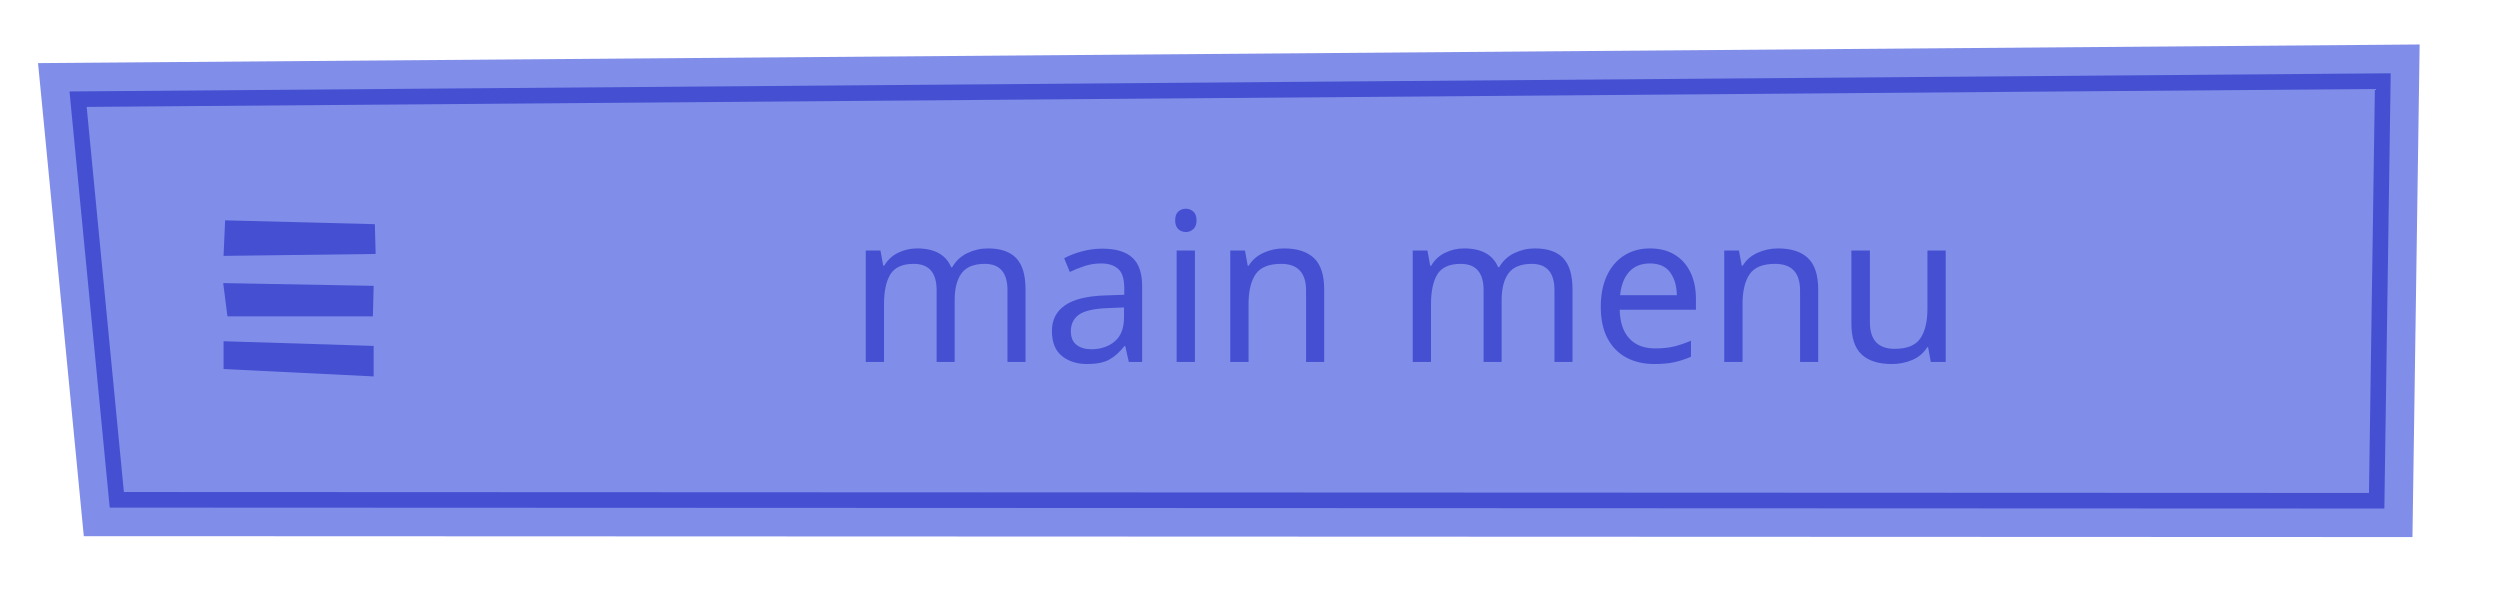
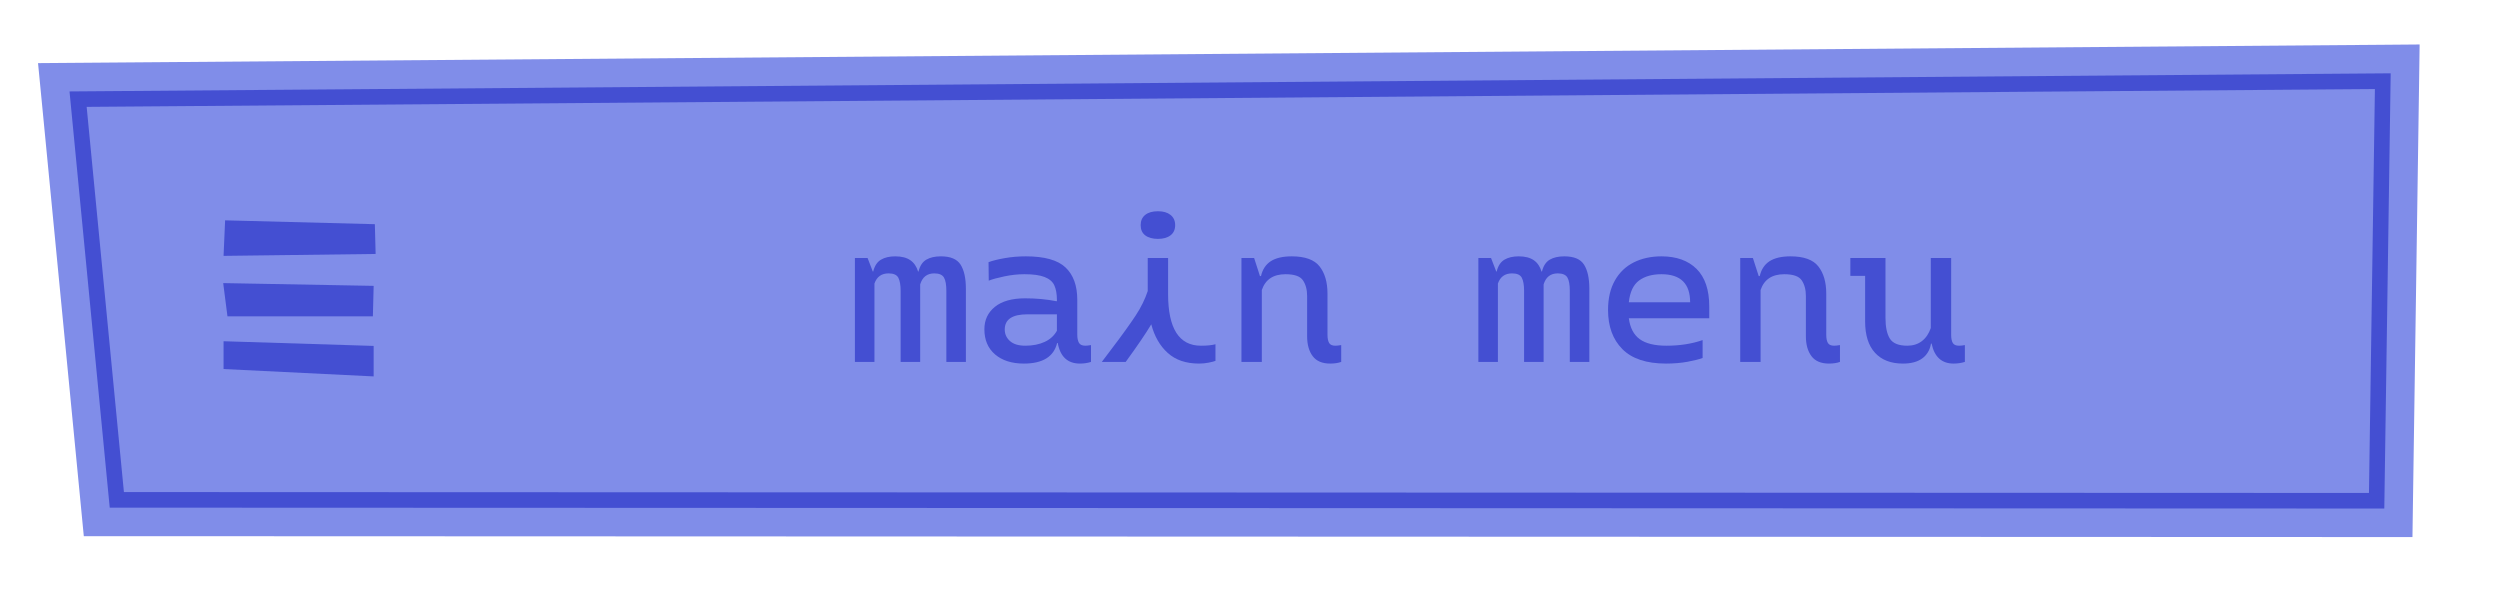
<svg xmlns="http://www.w3.org/2000/svg" id="Livello_2" viewBox="0 0 481.19 114.22">
  <defs>
-     <style>.cls-1{fill:none;}.cls-2,.cls-3{fill:#444fd2;}.cls-4,.cls-5{fill:#808de9;}.cls-3{font-family:Monotalic-Regular, Monotalic;font-size:40px;}.cls-5{stroke:#444fd2;stroke-miterlimit:10;stroke-width:3px;}</style>
+     <style>.cls-1{fill:none;}.cls-2{fill:#444fd2;}.cls-3{fill:#808de9;}</style>
  </defs>
  <g id="PAUSE_objects">
    <g id="pauseMMenuClick">
      <rect class="cls-1" width="481.19" height="114.22" />
      <g>
-         <path class="cls-4" d="m458.63,15.62l-1.18,80.75-434.96-.17L15.03,19.09l443.6-3.47m7.1-7.06l-7.16.06L14.97,12.09l-7.65.06.74,7.61,7.46,77.12.61,6.32h6.35s434.96.17,434.96.17h6.9s.1-6.9.1-6.9l1.18-80.75.1-7.16h0Z" />
-         <polygon class="cls-5" points="457.45 96.38 22.48 96.2 15.03 19.09 458.63 15.62 457.45 96.38" />
+         <path class="cls-3" d="m458.63,15.62l-1.18,80.75-434.96-.17L15.03,19.09l443.6-3.47m7.1-7.06l-7.16.06L14.97,12.09l-7.65.06.74,7.61,7.46,77.12.61,6.32h6.35s434.96.17,434.96.17h6.9s.1-6.9.1-6.9l1.18-80.75.1-7.16h0Z" />
+         <g>
+           <polygon class="cls-3" points="457.45 96.38 22.48 96.2 15.03 19.09 458.63 15.62 457.45 96.38" />
+           <path class="cls-2" d="m458.93,97.88h-1.48s-436.33-.17-436.33-.17L13.38,17.6l446.77-3.49-1.23,83.77Zm-435.08-3.17l432.12.17,1.14-77.74L16.68,20.57l7.17,74.13Z" />
+         </g>
        <g>
          <polygon class="cls-2" points="71.92 72.45 43.03 71.03 43.03 65.68 71.92 66.58 71.92 72.45" />
          <polygon class="cls-2" points="71.77 60.89 43.78 60.89 42.96 54.49 71.92 55.02 71.77 60.89" />
          <polygon class="cls-2" points="72.3 48.88 43.03 49.25 43.33 42.41 72.15 43.15 72.3 48.88" />
        </g>
-         <text class="cls-3" transform="translate(163.23 69.66)">
-           <tspan x="0" y="0">main menu</tspan>
-         </text>
+         <g>
+           <path class="cls-2" d="m184.89,50.94c.68,1.07,1.02,2.61,1.02,4.64v14.08h-3.76v-13.68c0-1.17-.15-2.03-.46-2.56s-.93-.8-1.86-.8c-1.39,0-2.29.71-2.72,2.12v14.92h-3.76v-13.68c0-1.12-.15-1.96-.44-2.52-.29-.56-.92-.84-1.88-.84-1.36,0-2.27.65-2.72,1.96v15.08h-3.76v-20h2.44l1,2.6h.08c.27-1.09.77-1.85,1.5-2.28.73-.43,1.65-.64,2.74-.64,1.23,0,2.19.25,2.9.74.71.49,1.21,1.22,1.5,2.18h.08c.27-1.09.77-1.85,1.5-2.28.73-.43,1.67-.64,2.82-.64,1.84,0,3.1.53,3.78,1.6Z" />
+           <path class="cls-2" d="m209.99,66.42v3.24c-.64.21-1.35.32-2.12.32-2.37,0-3.8-1.32-4.28-3.96h-.12c-.64,2.64-2.78,3.96-6.4,3.96-2.32,0-4.17-.59-5.54-1.76-1.37-1.17-2.06-2.79-2.06-4.84,0-1.79.67-3.22,2.02-4.32,1.35-1.09,3.29-1.64,5.82-1.64,2.16,0,4.17.19,6.04.56h.08v-.24c0-1.17-.17-2.11-.5-2.82s-.95-1.24-1.86-1.6c-.91-.36-2.2-.54-3.88-.54-1.28,0-2.58.14-3.9.42-1.32.28-2.31.55-2.98.82l-.04-3.56c.77-.29,1.82-.55,3.14-.78s2.66-.34,4.02-.34c3.6,0,6.15.71,7.66,2.14,1.51,1.43,2.26,3.5,2.26,6.22v6.72c0,.67.11,1.19.32,1.56s.63.56,1.24.56c.24,0,.6-.04,1.08-.12Zm-8.9-.62c1.05-.49,1.83-1.21,2.34-2.14v-3.16h-5.68c-2.91,0-4.36.97-4.36,2.92,0,.88.33,1.62,1,2.22.67.6,1.65.9,2.96.9,1.44,0,2.69-.25,3.74-.74Z" />
+           <path class="cls-2" d="m233.95,66.26v3.2c-.29.11-.73.22-1.32.34-.59.12-1.2.18-1.84.18-2.51,0-4.51-.68-6.02-2.04s-2.57-3.2-3.18-5.52c-1.01,1.71-2.65,4.12-4.92,7.24h-4.6l1.84-2.44c2.11-2.77,3.67-4.95,4.7-6.52,1.03-1.57,1.79-3.13,2.3-4.68v-6.36h3.92v6.92c0,6.64,2.11,9.96,6.32,9.96,1.17,0,2.11-.09,2.8-.28Zm-13.52-20.96c-.59-.45-.88-1.11-.88-1.96s.29-1.51.88-1.98,1.4-.7,2.44-.7,1.82.23,2.42.7c.6.47.9,1.13.9,1.98s-.3,1.51-.9,1.96c-.6.46-1.41.68-2.42.68s-1.85-.23-2.44-.68Z" />
+           <path class="cls-2" d="m258.15,66.42v3.24c-.59.21-1.29.32-2.12.32-1.52,0-2.64-.47-3.36-1.42-.72-.95-1.08-2.23-1.08-3.86v-7.72c0-1.23-.27-2.23-.8-3.02-.53-.79-1.65-1.18-3.36-1.18-2.35,0-3.87,1.01-4.56,3.04v13.84h-3.92v-20h2.44l1.12,3.48h.2c.29-1.28.92-2.23,1.88-2.86.96-.62,2.31-.94,4.04-.94,2.56,0,4.35.65,5.36,1.94,1.01,1.29,1.52,3.03,1.52,5.22v7.92c0,.72.11,1.25.32,1.6.21.35.61.52,1.2.52.27,0,.64-.04,1.12-.12Z" />
+           <path class="cls-2" d="m304.89,50.94c.68,1.07,1.02,2.61,1.02,4.64v14.08h-3.76v-13.68c0-1.17-.15-2.03-.46-2.56s-.93-.8-1.86-.8c-1.39,0-2.29.71-2.72,2.12v14.92h-3.76v-13.68c0-1.12-.15-1.96-.44-2.52-.29-.56-.92-.84-1.88-.84-1.36,0-2.27.65-2.72,1.96v15.08h-3.76v-20h2.44l1,2.6h.08c.27-1.09.77-1.85,1.5-2.28.73-.43,1.65-.64,2.74-.64,1.23,0,2.19.25,2.9.74.71.49,1.21,1.22,1.5,2.18h.08c.27-1.09.77-1.85,1.5-2.28.73-.43,1.67-.64,2.82-.64,1.84,0,3.1.53,3.78,1.6Z" />
+           <path class="cls-2" d="m328.99,61.26h-15.48c.24,1.84.94,3.18,2.1,4.02s2.87,1.26,5.14,1.26c2.56,0,4.88-.36,6.96-1.08v3.44c-.72.27-1.7.51-2.94.74-1.24.22-2.61.34-4.1.34-3.76,0-6.56-.93-8.4-2.78s-2.76-4.37-2.76-7.54c0-2.24.44-4.13,1.32-5.68s2.09-2.71,3.64-3.48c1.54-.77,3.32-1.16,5.32-1.16,2.88,0,5.13.81,6.76,2.42,1.62,1.61,2.44,4.02,2.44,7.22v2.28Zm-3.68-3.08c0-3.6-1.84-5.4-5.52-5.4-1.79,0-3.23.41-4.32,1.22-1.09.81-1.75,2.21-1.96,4.18h11.8Z" />
+           <path class="cls-2" d="m354.15,66.42v3.24c-.59.21-1.29.32-2.12.32-1.52,0-2.64-.47-3.36-1.42-.72-.95-1.08-2.23-1.08-3.86v-7.72c0-1.23-.27-2.23-.8-3.02-.53-.79-1.65-1.18-3.36-1.18-2.35,0-3.87,1.01-4.56,3.04v13.84h-3.92v-20h2.44l1.12,3.48h.2c.29-1.28.92-2.23,1.88-2.86.96-.62,2.31-.94,4.04-.94,2.56,0,4.35.65,5.36,1.94,1.01,1.29,1.52,3.03,1.52,5.22v7.92c0,.72.11,1.25.32,1.6.21.35.61.52,1.2.52.27,0,.64-.04,1.12-.12Z" />
+           <path class="cls-2" d="m378.19,66.42v3.24c-.69.21-1.41.32-2.16.32-2.29,0-3.71-1.28-4.24-3.84h-.12c-.21,1.23-.77,2.17-1.68,2.84-.91.67-2.15,1-3.72,1-2.32,0-4.11-.69-5.38-2.08-1.27-1.39-1.9-3.4-1.9-6.04v-8.76h-2.84v-3.44h6.76v11.52c0,1.79.29,3.13.86,4.02.57.89,1.69,1.34,3.34,1.34,1.09,0,2.03-.29,2.8-.88s1.35-1.43,1.72-2.52v-13.48h3.92v14.76c0,.72.11,1.25.32,1.6.21.35.61.52,1.2.52.35,0,.72-.04,1.12-.12Z" />
+         </g>
      </g>
    </g>
  </g>
</svg>
